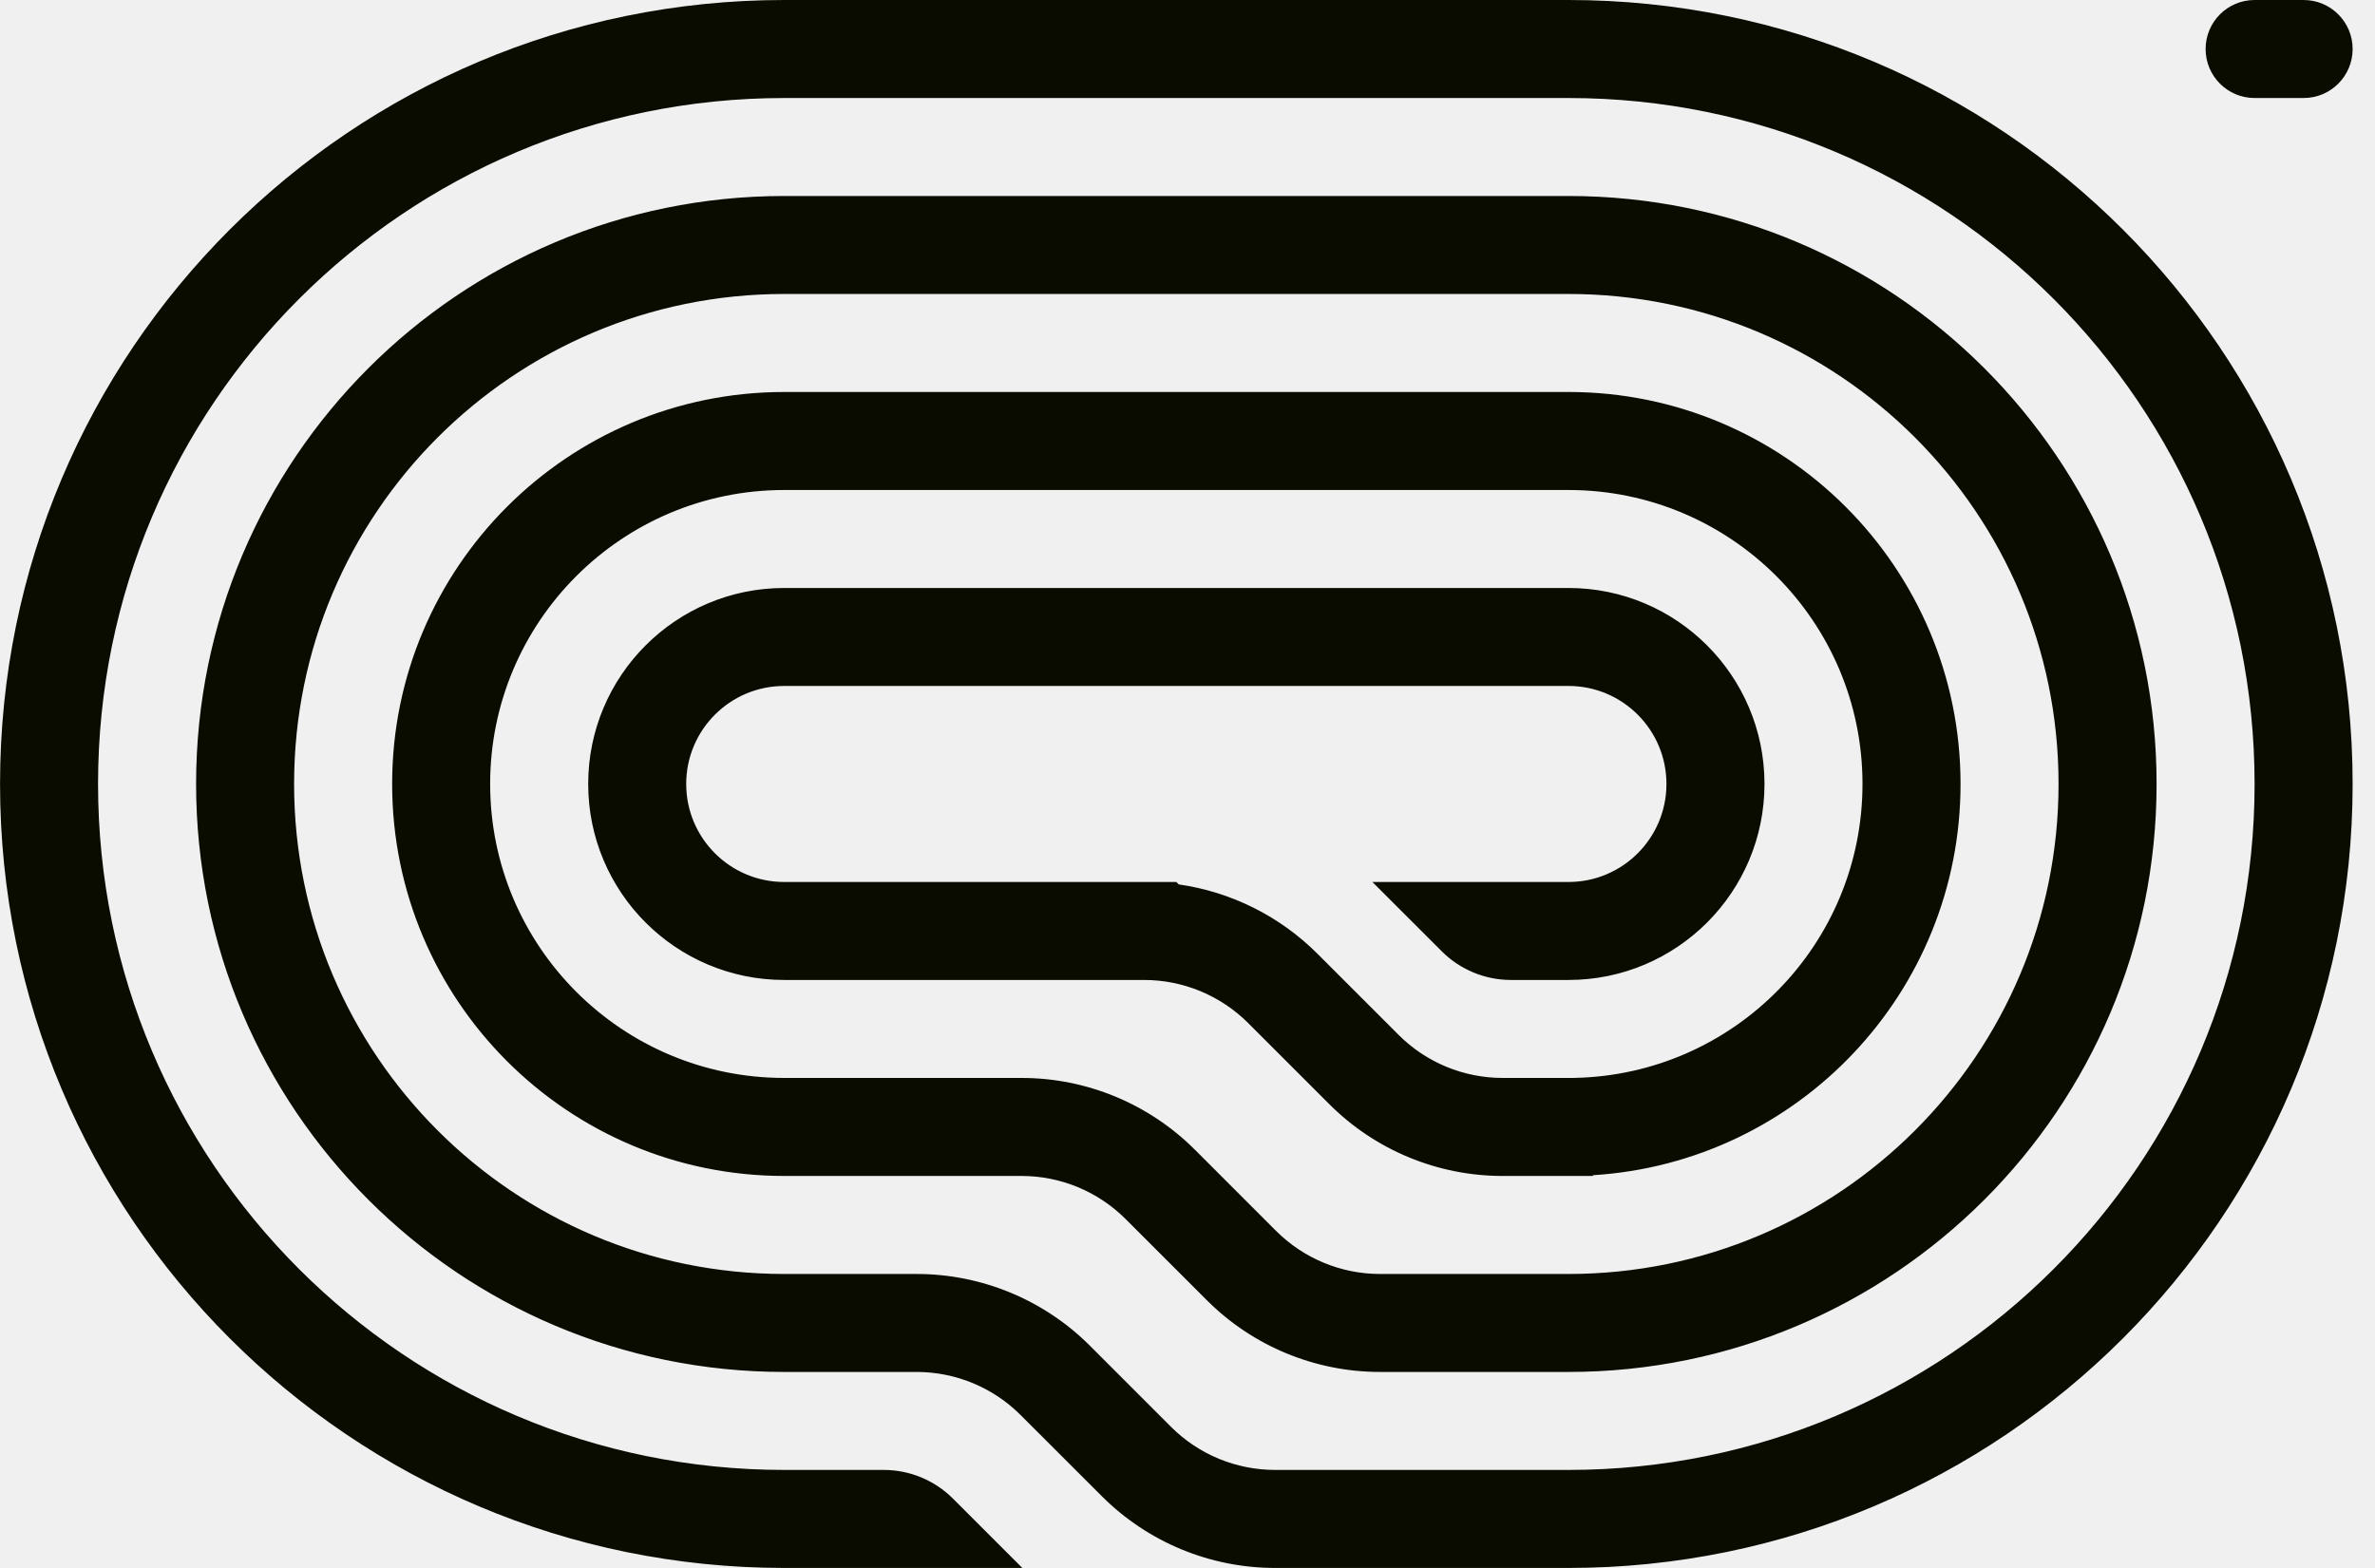
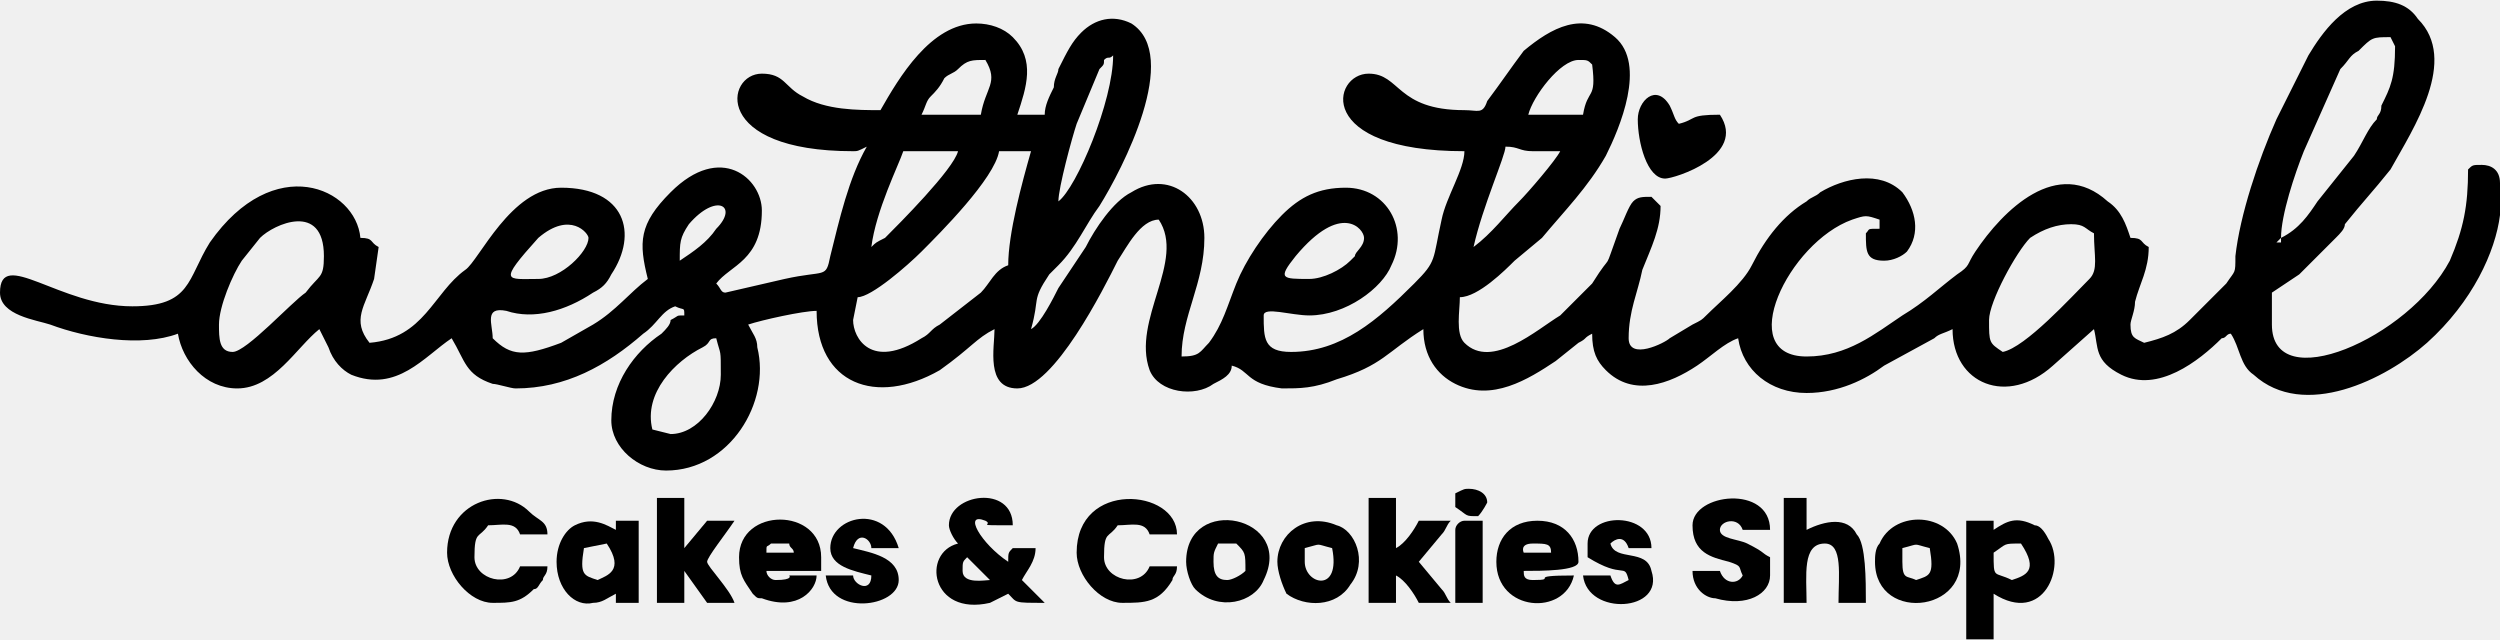
- <svg xmlns="http://www.w3.org/2000/svg" width="53" height="35" viewBox="0 0 53 35" fill="none">
-   <g clip-path="url(#clip0_328_4216)">
-     <path d="M49.22 1.094C49.22 1.698 49.709 2.188 50.313 2.188H51.407C52.011 2.188 52.501 1.698 52.501 1.094C52.501 0.49 52.011 0 51.407 0H50.313C49.709 0 49.22 0.49 49.22 1.094Z" fill="#0A0C00" />
-     <path d="M17.501 35H22.814L21.267 33.453C20.857 33.043 20.301 32.812 19.721 32.812H17.501C9.044 32.812 2.188 25.957 2.188 17.5C2.188 9.043 9.044 2.188 17.501 2.188H35.001C43.458 2.188 50.313 9.043 50.313 17.5C50.313 25.957 43.458 32.812 35.001 32.812H28.455C27.584 32.812 26.75 32.467 26.134 31.852L24.322 30.039C23.297 29.014 21.906 28.438 20.455 28.438H17.501C11.46 28.438 6.563 23.541 6.563 17.5C6.563 11.459 11.46 6.562 17.501 6.562H35.001C41.042 6.562 45.938 11.459 45.938 17.5C45.938 23.541 41.042 28.438 35.001 28.438H30.798C29.927 28.438 29.093 28.092 28.477 27.477L26.665 25.664C25.64 24.639 24.248 24.062 22.798 24.062H17.501C13.877 24.062 10.938 21.124 10.938 17.5C10.938 13.876 13.877 10.938 17.501 10.938H35.001C38.625 10.938 41.563 13.876 41.563 17.5C41.563 21.08 38.697 23.991 35.133 24.061L35.133 24.062H33.532C32.662 24.062 31.827 23.717 31.212 23.102L29.399 21.289C28.558 20.448 27.471 19.909 26.306 19.742L26.251 19.688H17.501C16.293 19.688 15.313 18.708 15.313 17.5C15.313 16.292 16.293 15.312 17.501 15.312H35.001C36.209 15.312 37.188 16.292 37.188 17.5C37.188 18.708 36.209 19.688 35.001 19.688H30.626L32.173 21.234C32.583 21.645 33.139 21.875 33.719 21.875H35.001C37.417 21.875 39.376 19.916 39.376 17.5C39.376 15.084 37.417 13.125 35.001 13.125H17.501C15.085 13.125 13.126 15.084 13.126 17.5C13.126 19.916 15.085 21.875 17.501 21.875H25.532C26.403 21.875 27.237 22.221 27.853 22.836L29.665 24.648C30.691 25.674 32.081 26.25 33.532 26.25H35.548V26.233C40.126 25.951 43.751 22.149 43.751 17.5C43.751 12.668 39.833 8.75 35.001 8.75H17.501C12.668 8.75 8.751 12.668 8.751 17.5C8.751 22.332 12.668 26.25 17.501 26.25H22.798C23.668 26.25 24.503 26.596 25.118 27.211L26.931 29.023C27.956 30.049 29.347 30.625 30.798 30.625H35.001C42.25 30.625 48.126 24.749 48.126 17.5C48.126 10.251 42.25 4.375 35.001 4.375H17.501C10.252 4.375 4.376 10.251 4.376 17.5C4.376 24.749 10.252 30.625 17.501 30.625H20.455C21.325 30.625 22.16 30.971 22.775 31.586L24.588 33.398C25.613 34.424 27.004 35 28.455 35H35.001C44.666 35 52.501 27.165 52.501 17.5C52.501 7.835 44.666 -8.44939e-07 35.001 0L17.501 3.61606e-06C7.836 4.461e-06 0.001 7.835 0.001 17.5C0.001 27.165 7.836 35 17.501 35Z" fill="#0A0C00" />
+ <svg xmlns="http://www.w3.org/2000/svg" xml:space="preserve" width="125px" height="32px" version="1.1" shape-rendering="geometricPrecision" text-rendering="geometricPrecision" image-rendering="optimizeQuality" fill-rule="evenodd" clip-rule="evenodd" viewBox="0 0 5.48 1.4">
+   <g id="Capa_x0020_1">
+     <g id="_2235975594448">
+       <path fill="black" d="M1.47 0.95l-0.04 -0.01c-0.02,-0.08 0.05,-0.15 0.11,-0.18 0.02,-0.01 0.01,-0.02 0.03,-0.02 0.01,0.04 0.01,0.02 0.01,0.08 0,0.06 -0.05,0.13 -0.11,0.13zm4.01 -0.55l0 0.07c-0.01,0.08 -0.06,0.19 -0.16,0.28 -0.09,0.08 -0.27,0.17 -0.38,0.07 -0.03,-0.02 -0.03,-0.06 -0.05,-0.09 -0.01,0 -0.01,0.01 -0.02,0.01 -0.05,0.05 -0.14,0.12 -0.22,0.08 -0.06,-0.03 -0.05,-0.06 -0.06,-0.1l-0.09 0.08c-0.1,0.09 -0.22,0.04 -0.22,-0.08 -0.02,0.01 -0.03,0.01 -0.04,0.02l-0.11 0.06c-0.04,0.03 -0.1,0.06 -0.17,0.06 -0.08,0 -0.14,-0.05 -0.15,-0.12 -0.03,0.01 -0.06,0.04 -0.09,0.06 -0.06,0.04 -0.14,0.07 -0.2,0.01 -0.02,-0.02 -0.03,-0.04 -0.03,-0.08 -0.02,0.01 -0.01,0.01 -0.03,0.02l-0.05 0.04c-0.06,0.04 -0.14,0.09 -0.22,0.05 -0.04,-0.02 -0.07,-0.06 -0.07,-0.12 -0.08,0.05 -0.09,0.08 -0.19,0.11 -0.05,0.02 -0.08,0.02 -0.12,0.02 -0.08,-0.01 -0.07,-0.04 -0.11,-0.05 0,0.02 -0.02,0.03 -0.04,0.04 -0.04,0.03 -0.12,0.02 -0.14,-0.03 -0.04,-0.11 0.08,-0.24 0.02,-0.33 -0.04,0 -0.07,0.06 -0.09,0.09 -0.03,0.06 -0.14,0.28 -0.22,0.28 -0.07,0 -0.05,-0.09 -0.05,-0.13 -0.04,0.02 -0.05,0.04 -0.12,0.09 -0.14,0.08 -0.27,0.03 -0.27,-0.13 -0.03,0 -0.12,0.02 -0.15,0.03 0.01,0.02 0.02,0.03 0.02,0.05 0.03,0.12 -0.06,0.27 -0.2,0.27 -0.06,0 -0.12,-0.05 -0.12,-0.11 0,-0.08 0.05,-0.15 0.11,-0.19 0.01,-0.01 0.02,-0.02 0.02,-0.03 0.02,-0.01 0.01,-0.01 0.03,-0.01 0,-0.02 0,-0.01 -0.02,-0.02 -0.03,0.01 -0.04,0.04 -0.07,0.06 -0.08,0.07 -0.17,0.12 -0.28,0.12 -0.01,0 -0.04,-0.01 -0.05,-0.01 -0.06,-0.02 -0.06,-0.05 -0.09,-0.1 -0.06,0.04 -0.12,0.12 -0.22,0.08 -0.02,-0.01 -0.04,-0.03 -0.05,-0.06 -0.01,-0.02 -0.01,-0.02 -0.02,-0.04 -0.05,0.04 -0.1,0.13 -0.18,0.13 -0.07,0 -0.12,-0.06 -0.13,-0.12 -0.08,0.03 -0.2,0.01 -0.28,-0.02 -0.03,-0.01 -0.11,-0.02 -0.11,-0.07 0,-0.1 0.13,0.03 0.29,0.03 0.13,0 0.12,-0.06 0.17,-0.14 0.14,-0.2 0.32,-0.12 0.33,-0.01 0.03,0 0.02,0.01 0.04,0.02l-0.01 0.07c-0.02,0.06 -0.05,0.09 -0.01,0.14 0.12,-0.01 0.14,-0.11 0.21,-0.16 0.03,-0.02 0.1,-0.18 0.21,-0.18 0.14,0 0.17,0.1 0.11,0.19 -0.01,0.02 -0.02,0.03 -0.04,0.04 -0.06,0.04 -0.13,0.06 -0.19,0.04 -0.05,-0.01 -0.03,0.03 -0.03,0.06 0.04,0.04 0.07,0.04 0.15,0.01l0.07 -0.04c0.05,-0.03 0.08,-0.07 0.12,-0.1 -0.02,-0.08 -0.02,-0.12 0.05,-0.19 0.11,-0.11 0.2,-0.03 0.2,0.04 0,0.11 -0.07,0.12 -0.1,0.16 0.01,0.01 0.01,0.02 0.02,0.02l0.13 -0.03c0.09,-0.02 0.09,0 0.1,-0.05 0.02,-0.08 0.04,-0.17 0.08,-0.24 -0.02,0.01 -0.02,0.01 -0.03,0.01 -0.31,0 -0.28,-0.17 -0.2,-0.17 0.05,0 0.05,0.03 0.09,0.05 0.05,0.03 0.12,0.03 0.17,0.03 0.04,-0.07 0.11,-0.19 0.21,-0.19 0.03,0 0.06,0.01 0.08,0.03 0,0 0,0 0,0 0.05,0.05 0.03,0.11 0.01,0.17 0.02,0 0.02,0 0.03,0 0.02,0 0.01,0 0.03,0 0,-0.02 0.01,-0.04 0.02,-0.06 0,-0.02 0.01,-0.03 0.01,-0.04 0.02,-0.04 0.03,-0.06 0.05,-0.08 0.03,-0.03 0.07,-0.04 0.11,-0.02 0.11,0.07 -0.02,0.32 -0.07,0.4 -0.03,0.04 -0.05,0.09 -0.09,0.13 -0.01,0.01 -0.01,0.01 -0.02,0.02 -0.04,0.06 -0.02,0.05 -0.04,0.12 0.02,-0.01 0.05,-0.07 0.06,-0.09 0.02,-0.03 0.04,-0.06 0.06,-0.09 0.02,-0.04 0.06,-0.1 0.1,-0.12 0.08,-0.05 0.16,0.01 0.16,0.1 0,0.1 -0.05,0.17 -0.05,0.26 0.04,0 0.04,-0.01 0.06,-0.03 0.03,-0.04 0.04,-0.08 0.06,-0.13 0.02,-0.05 0.06,-0.11 0.1,-0.15 0.04,-0.04 0.08,-0.06 0.14,-0.06 0.09,0 0.14,0.09 0.1,0.17 -0.02,0.05 -0.1,0.11 -0.18,0.11 -0.04,0 -0.1,-0.02 -0.1,0 0,0.05 0,0.08 0.06,0.08 0.11,0 0.19,-0.07 0.27,-0.15 0.05,-0.05 0.04,-0.05 0.06,-0.14 0.01,-0.05 0.05,-0.11 0.05,-0.15 -0.33,0 -0.29,-0.17 -0.21,-0.17 0.07,0 0.06,0.08 0.21,0.08 0.03,0 0.04,0.01 0.05,-0.02 0.03,-0.04 0.05,-0.07 0.08,-0.11 0.06,-0.05 0.13,-0.09 0.2,-0.03 0.07,0.06 0.01,0.2 -0.02,0.26 -0.04,0.07 -0.09,0.12 -0.14,0.18l-0.06 0.05c-0.02,0.02 -0.08,0.08 -0.12,0.08 0,0.03 -0.01,0.08 0.01,0.1 0.06,0.06 0.16,-0.03 0.21,-0.06l0.07 -0.07c0.05,-0.08 0.02,-0.01 0.06,-0.12 0.01,-0.02 0.02,-0.05 0.03,-0.06 0.01,-0.01 0.02,-0.01 0.04,-0.01 0.01,0.01 0.01,0.01 0.02,0.02 0,0.05 -0.02,0.09 -0.04,0.14 -0.01,0.05 -0.03,0.09 -0.03,0.15 0,0.05 0.08,0.01 0.09,0l0.05 -0.03c0.02,-0.01 0.02,-0.01 0.03,-0.02 0.03,-0.03 0.08,-0.07 0.1,-0.11 0.03,-0.06 0.07,-0.11 0.12,-0.14 0.01,-0.01 0.02,-0.01 0.03,-0.02 0.05,-0.03 0.13,-0.05 0.18,0 0.03,0.04 0.04,0.09 0.01,0.13 -0.01,0.01 -0.03,0.02 -0.05,0.02 -0.04,0 -0.04,-0.02 -0.04,-0.06 0.01,-0.01 0,-0.01 0.03,-0.01l0 -0.02c-0.03,-0.01 -0.03,-0.01 -0.06,0 -0.14,0.05 -0.26,0.3 -0.1,0.3 0.09,0 0.15,-0.05 0.21,-0.09 0.05,-0.03 0.08,-0.06 0.12,-0.09 0.03,-0.02 0.02,-0.02 0.04,-0.05 0.06,-0.09 0.18,-0.21 0.29,-0.11 0.03,0.02 0.04,0.05 0.05,0.08 0.03,0 0.02,0.01 0.04,0.02 0,0.05 -0.02,0.08 -0.03,0.12 0,0.02 -0.01,0.04 -0.01,0.05 0,0.03 0.01,0.03 0.03,0.04 0.04,-0.01 0.07,-0.02 0.1,-0.05l0.06 -0.06c0.01,-0.01 0.01,-0.01 0.02,-0.02 0.02,-0.03 0.02,-0.02 0.02,-0.06 0.01,-0.09 0.05,-0.21 0.09,-0.3l0.07 -0.14c0.03,-0.05 0.08,-0.12 0.15,-0.12l0 0c0.04,0 0.07,0.01 0.09,0.04 0.09,0.09 -0.01,0.24 -0.06,0.33 -0.04,0.05 -0.06,0.07 -0.1,0.12 0,0.01 -0.01,0.02 -0.02,0.03 -0.02,0.02 -0.06,0.06 -0.08,0.08l-0.06 0.04 0 0.07c0,0.16 0.3,0.03 0.39,-0.14 0.03,-0.07 0.04,-0.12 0.04,-0.2 0.01,-0.01 0.01,-0.01 0.03,-0.01 0.02,0 0.04,0.01 0.04,0.04zm-1.09 0.37c-0.03,-0.02 -0.03,-0.02 -0.03,-0.07 0,-0.04 0.06,-0.15 0.09,-0.18 0.03,-0.02 0.06,-0.03 0.09,-0.03 0.03,0 0.03,0.01 0.05,0.02 0,0.05 0.01,0.08 -0.01,0.1 -0.04,0.04 -0.14,0.15 -0.19,0.16zm-3.88 0c-0.03,0 -0.03,-0.03 -0.03,-0.06 0,-0.04 0.03,-0.11 0.05,-0.14l0.04 -0.05c0.03,-0.03 0.14,-0.08 0.14,0.04 0,0.05 -0.01,0.04 -0.04,0.08 -0.03,0.02 -0.13,0.13 -0.16,0.13zm2.36 -0.16c-0.06,0 -0.07,0 -0.03,-0.05 0.1,-0.12 0.15,-0.06 0.15,-0.04 0,0.02 -0.02,0.03 -0.02,0.04l-0.01 0.01c-0.02,0.02 -0.06,0.04 -0.09,0.04zm2.13 -0.09l0 0.01 -0.01 0 0.01 -0.01zm-3.82 0.09c-0.07,0 -0.09,0.01 0,-0.09 0.07,-0.06 0.11,-0.01 0.11,0 0,0.03 -0.06,0.09 -0.11,0.09zm0.31 -0.04c0,-0.04 0,-0.05 0.02,-0.08 0.06,-0.07 0.11,-0.04 0.06,0.01 -0.02,0.03 -0.05,0.05 -0.08,0.07zm1.74 -0.03c0.02,-0.09 0.07,-0.2 0.07,-0.22 0.03,0 0.03,0.01 0.06,0.01 0.02,0 0.04,0 0.06,0 -0.01,0.02 -0.07,0.09 -0.09,0.11 -0.03,0.03 -0.06,0.07 -0.1,0.1zm-1.02 0.04c-0.03,0.01 -0.04,0.04 -0.06,0.06l-0.09 0.07c-0.02,0.01 -0.02,0.02 -0.04,0.03 -0.11,0.07 -0.15,0 -0.15,-0.04l0.01 -0.05c0.03,0 0.11,-0.07 0.14,-0.1 0.04,-0.04 0.16,-0.16 0.17,-0.22l0.07 0c-0.02,0.07 -0.05,0.18 -0.05,0.25zm-0.3 -0.04c0.01,-0.08 0.06,-0.18 0.07,-0.21l0.12 0c-0.01,0.04 -0.13,0.16 -0.16,0.19 -0.02,0.01 -0.02,0.01 -0.03,0.02zm0.41 -0.1c0,-0.03 0.03,-0.14 0.04,-0.17l0.05 -0.12c0.01,-0.01 0.01,-0.01 0.01,-0.02 0.01,-0.01 0.01,0 0.02,-0.01 0,0.1 -0.08,0.29 -0.12,0.32zm1.15 -0.19l-0.12 0c0.01,-0.04 0.07,-0.12 0.11,-0.12 0.02,0 0.02,0 0.03,0.01 0.01,0.08 -0.01,0.05 -0.02,0.11zm-1.32 0l-0.13 0c0.01,-0.02 0.01,-0.03 0.02,-0.04 0.01,-0.01 0.02,-0.02 0.03,-0.04 0.01,-0.01 0.02,-0.01 0.03,-0.02 0.02,-0.02 0.03,-0.02 0.06,-0.02 0.03,0.05 0,0.06 -0.01,0.12zm2.85 0.27c0,-0.05 0.03,-0.14 0.05,-0.19l0.08 -0.18c0.02,-0.02 0.02,-0.03 0.04,-0.04 0.03,-0.03 0.03,-0.03 0.07,-0.03l0.01 0.02c0,0.07 -0.01,0.09 -0.03,0.13 0,0.02 -0.01,0.02 -0.01,0.03 -0.02,0.02 -0.03,0.05 -0.05,0.08l-0.08 0.1c-0.02,0.03 -0.04,0.06 -0.08,0.08z" />
+       <path fill="black" d="M4.41 1.27c-0.04,-0.02 -0.04,0 -0.04,-0.06 0.03,-0.02 0.02,-0.02 0.06,-0.02 0.04,0.06 0.01,0.07 -0.02,0.08zm-0.04 -0.11l0 -0.02 -0.06 0 0 0.26 0.06 0 0 -0.1c0.11,0.07 0.16,-0.06 0.12,-0.12 -0.01,-0.02 -0.02,-0.03 -0.03,-0.03 -0.04,-0.02 -0.06,-0.01 -0.09,0.01z" />
+       <path fill="black" d="M2.11 1.25c0,-0.02 0,-0.02 0.01,-0.03l0.05 0.05c-0.01,0 -0.06,0.01 -0.06,-0.02zm-0.03 -0.1c0,0.01 0.01,0.03 0.02,0.04 -0.08,0.02 -0.06,0.16 0.07,0.13 0.02,-0.01 0.02,-0.01 0.04,-0.02 0.02,0.02 0.01,0.02 0.08,0.02l-0.05 -0.05c0.01,-0.02 0.03,-0.04 0.03,-0.07l-0.05 0c-0.01,0.01 -0.01,0.01 -0.01,0.03 -0.06,-0.04 -0.1,-0.11 -0.05,-0.09 0.02,0.01 -0.03,0.01 0.06,0.01 0,-0.09 -0.14,-0.07 -0.14,0z" />
+       <path fill="black" d="M2.36 1.21c0,0.05 0.05,0.11 0.1,0.11 0.05,0 0.08,0 0.11,-0.05 0,-0.01 0.01,-0.01 0.01,-0.03l-0.06 0c-0.02,0.05 -0.1,0.03 -0.1,-0.02 0,-0.06 0.01,-0.04 0.03,-0.07 0.03,0 0.06,-0.01 0.07,0.02l0.06 0c0,-0.1 -0.22,-0.12 -0.22,0.04z" />
+       <path fill="black" d="M0.98 1.21c0,0.05 0.05,0.11 0.1,0.11 0.04,0 0.06,0 0.09,-0.03 0.01,0 0.01,-0.01 0.02,-0.02 0,-0.01 0.01,-0.01 0.01,-0.03l-0.06 0c-0.02,0.05 -0.1,0.03 -0.1,-0.02 0,-0.06 0.01,-0.04 0.03,-0.07 0.03,0 0.06,-0.01 0.07,0.02l0.06 0c0,-0.03 -0.02,-0.03 -0.04,-0.05 -0.06,-0.06 -0.18,-0.02 -0.18,0.09z" />
+       <path fill="black" d="M1.31 1.27c-0.03,-0.01 -0.04,-0.01 -0.03,-0.07l0.05 -0.01c0.04,0.06 0,0.07 -0.02,0.08zm-0.09 -0.04c0,0.06 0.04,0.1 0.08,0.09 0.02,0 0.03,-0.01 0.05,-0.02l0 0.02 0.05 0 0 -0.18 -0.05 0 0 0.02c-0.02,-0.01 -0.05,-0.03 -0.09,-0.01 -0.02,0.01 -0.04,0.04 -0.04,0.08z" />
+       <path fill="black" d="M3.71 1.15c0,0.06 0.04,0.07 0.08,0.08 0.03,0.01 0.02,0.01 0.03,0.03 -0.01,0.02 -0.04,0.02 -0.05,-0.01l-0.06 0c0,0.04 0.03,0.06 0.05,0.06 0.07,0.02 0.12,-0.01 0.12,-0.05l0 -0.04c-0.02,-0.01 -0.01,-0.01 -0.05,-0.03 -0.02,-0.01 -0.06,-0.01 -0.06,-0.03 0,-0.02 0.04,-0.03 0.05,0l0.06 0c0,-0.1 -0.17,-0.08 -0.17,-0.01z" />
+       <path fill="black" d="M3 1.32l0.06 0 0 -0.06c0.02,0.01 0.04,0.04 0.05,0.06l0.07 0c-0.01,-0.01 -0.01,-0.02 -0.02,-0.03l-0.05 -0.06 0.05 -0.06c0.01,-0.01 0.01,-0.02 0.02,-0.03l-0.07 0c-0.01,0.02 -0.03,0.05 -0.05,0.06l0 -0.11 -0.06 0 0 0.23z" />
+       <path fill="black" d="M3.91 1.32l0.05 0c0,-0.06 -0.01,-0.13 0.04,-0.13 0.04,0 0.03,0.07 0.03,0.13l0.06 0c0,-0.05 0,-0.13 -0.02,-0.15 -0.02,-0.04 -0.07,-0.03 -0.11,-0.01l0 -0.07 -0.05 0 0 0.23z" />
+       <path fill="black" d="M3.59 0.26c0,0.05 0.02,0.13 0.06,0.13 0.02,0 0.18,-0.05 0.12,-0.14 -0.07,0 -0.05,0.01 -0.09,0.02 -0.01,-0.01 -0.01,-0.02 -0.02,-0.04 -0.03,-0.05 -0.07,-0.01 -0.07,0.03z" />
+       <path fill="black" d="M1.44 1.32l0.06 0 0 -0.07c0,0 0,0 0,0l0.05 0.07 0.06 0c-0.01,-0.03 -0.06,-0.08 -0.06,-0.09 0,-0.01 0.04,-0.06 0.06,-0.09l-0.06 0 -0.05 0.06 0 -0.11 -0.06 0 0 0.23z" />
+       <path fill="black" d="M3.36 1.19c0.03,0 0.04,0 0.04,0.02l-0.06 0c0,0 -0.01,-0.02 0.02,-0.02zm-0.08 0.04c0,0.11 0.15,0.12 0.17,0.03 -0.11,0 -0.03,0.01 -0.09,0.01 -0.02,0 -0.02,-0.01 -0.02,-0.02 0.04,0 0.12,0 0.12,-0.02 0,-0.05 -0.03,-0.09 -0.09,-0.09 -0.06,0 -0.09,0.04 -0.09,0.09z" />
+       <path fill="black" d="M4.17 1.23l0 -0.03c0.04,-0.01 0.02,-0.01 0.06,0 0.01,0.06 0,0.06 -0.03,0.07 -0.02,-0.01 -0.03,0 -0.03,-0.04zm-0.06 0c0,0.14 0.23,0.11 0.18,-0.04 -0.03,-0.07 -0.14,-0.07 -0.17,0 -0.01,0.01 -0.01,0.03 -0.01,0.04z" />
+       <path fill="black" d="M2.86 1.23l0 -0.03c0.04,-0.01 0.02,-0.01 0.06,0 0.02,0.1 -0.06,0.08 -0.06,0.03zm-0.06 0c0,0.02 0.01,0.05 0.02,0.07 0.04,0.03 0.11,0.03 0.14,-0.02 0.04,-0.05 0.01,-0.12 -0.03,-0.13 -0.07,-0.03 -0.13,0.02 -0.13,0.08z" />
+       <path fill="black" d="M1.69 1.19l0.04 0c0,0.01 0.01,0.01 0.01,0.02l-0.06 0c0,-0.02 0,-0.01 0.01,-0.02zm-0.07 0.03c0,0.04 0.01,0.05 0.03,0.08 0.01,0.01 0.01,0.01 0.02,0.01 0.08,0.03 0.12,-0.02 0.12,-0.05l-0.06 0c0,0 0.01,0.01 -0.03,0.01 -0.01,0 -0.02,-0.01 -0.02,-0.02l0.12 0 0 -0.03c0,-0.11 -0.18,-0.11 -0.18,0z" />
+       <path fill="black" d="M2.66 1.23c0,-0.02 0,-0.02 0.01,-0.04l0.04 0c0.02,0.02 0.02,0.02 0.02,0.06 -0.01,0.01 -0.03,0.02 -0.04,0.02 -0.02,0 -0.03,-0.01 -0.03,-0.04zm-0.06 0c0,0.02 0.01,0.05 0.02,0.06 0.05,0.05 0.13,0.03 0.15,-0.02 0.07,-0.14 -0.17,-0.19 -0.17,-0.04z" />
+       <path fill="black" d="M1.82 1.2c0,0.04 0.05,0.05 0.09,0.06 0,0.04 -0.04,0.02 -0.04,0l-0.06 0c0.01,0.09 0.16,0.07 0.16,0.01 0,-0.05 -0.06,-0.06 -0.1,-0.07 0.01,-0.04 0.04,-0.02 0.04,0l0.06 0c-0.03,-0.1 -0.15,-0.07 -0.15,0z" />
+       <path fill="black" d="M3.48 1.19l0 0.03c0.08,0.05 0.08,0.01 0.09,0.05 -0.02,0.01 -0.03,0.02 -0.04,-0.01l-0.06 0c0.01,0.09 0.18,0.08 0.15,-0.01 -0.01,-0.05 -0.08,-0.02 -0.09,-0.06 0.01,-0.01 0.03,-0.02 0.04,0.01l0.05 0c0,-0.08 -0.14,-0.08 -0.14,-0.01z" />
+       <path fill="black" d="M3.19 1.16l0 0.16 0.06 0 0 -0.18 -0.04 0c-0.01,0 -0.02,0.01 -0.02,0.02z" />
+       <path fill="black" d="M3.19 1.08l0 0.03c0.03,0.02 0.02,0.02 0.05,0.02 0.01,-0.01 0.02,-0.03 0.02,-0.03 0,-0.02 -0.02,-0.03 -0.04,-0.03 -0.01,0 -0.01,0 -0.03,0.01z" />
+     </g>
  </g>
-   <defs>
-     <clipPath id="clip0_328_4216">
-       <rect width="52.5" height="35" fill="white" transform="translate(0.000976562)" />
-     </clipPath>
-   </defs>
</svg>
